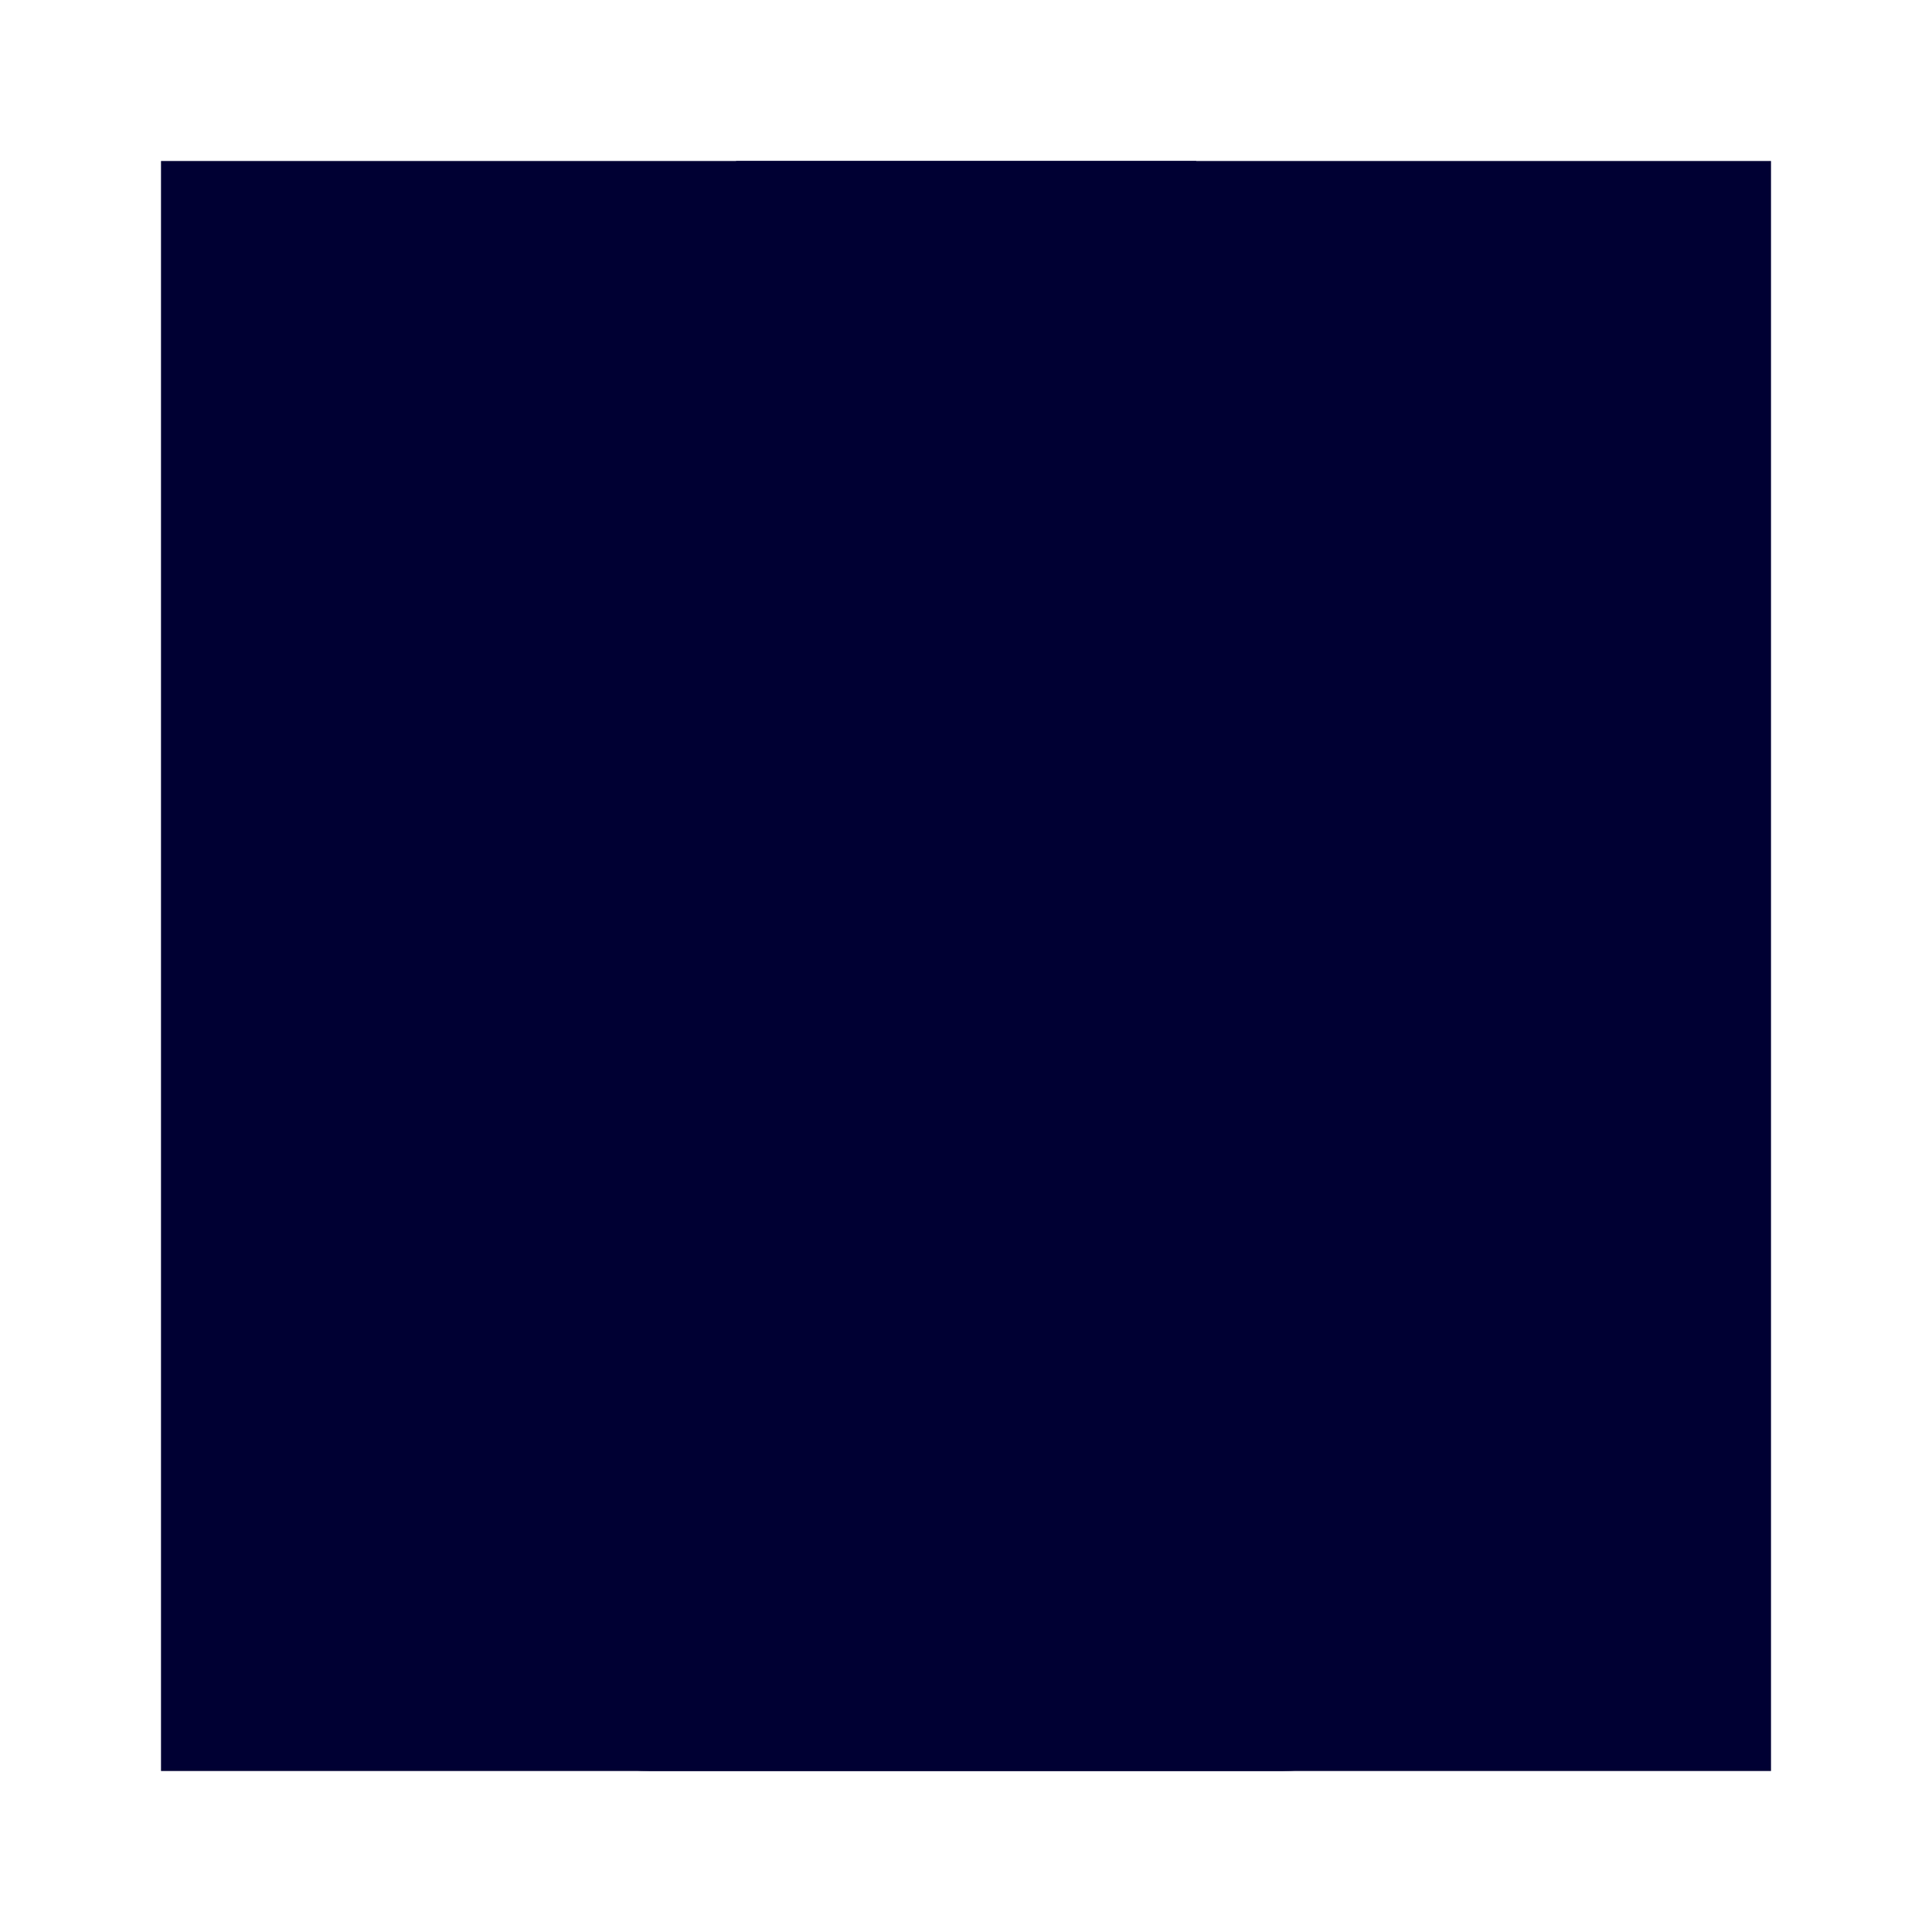
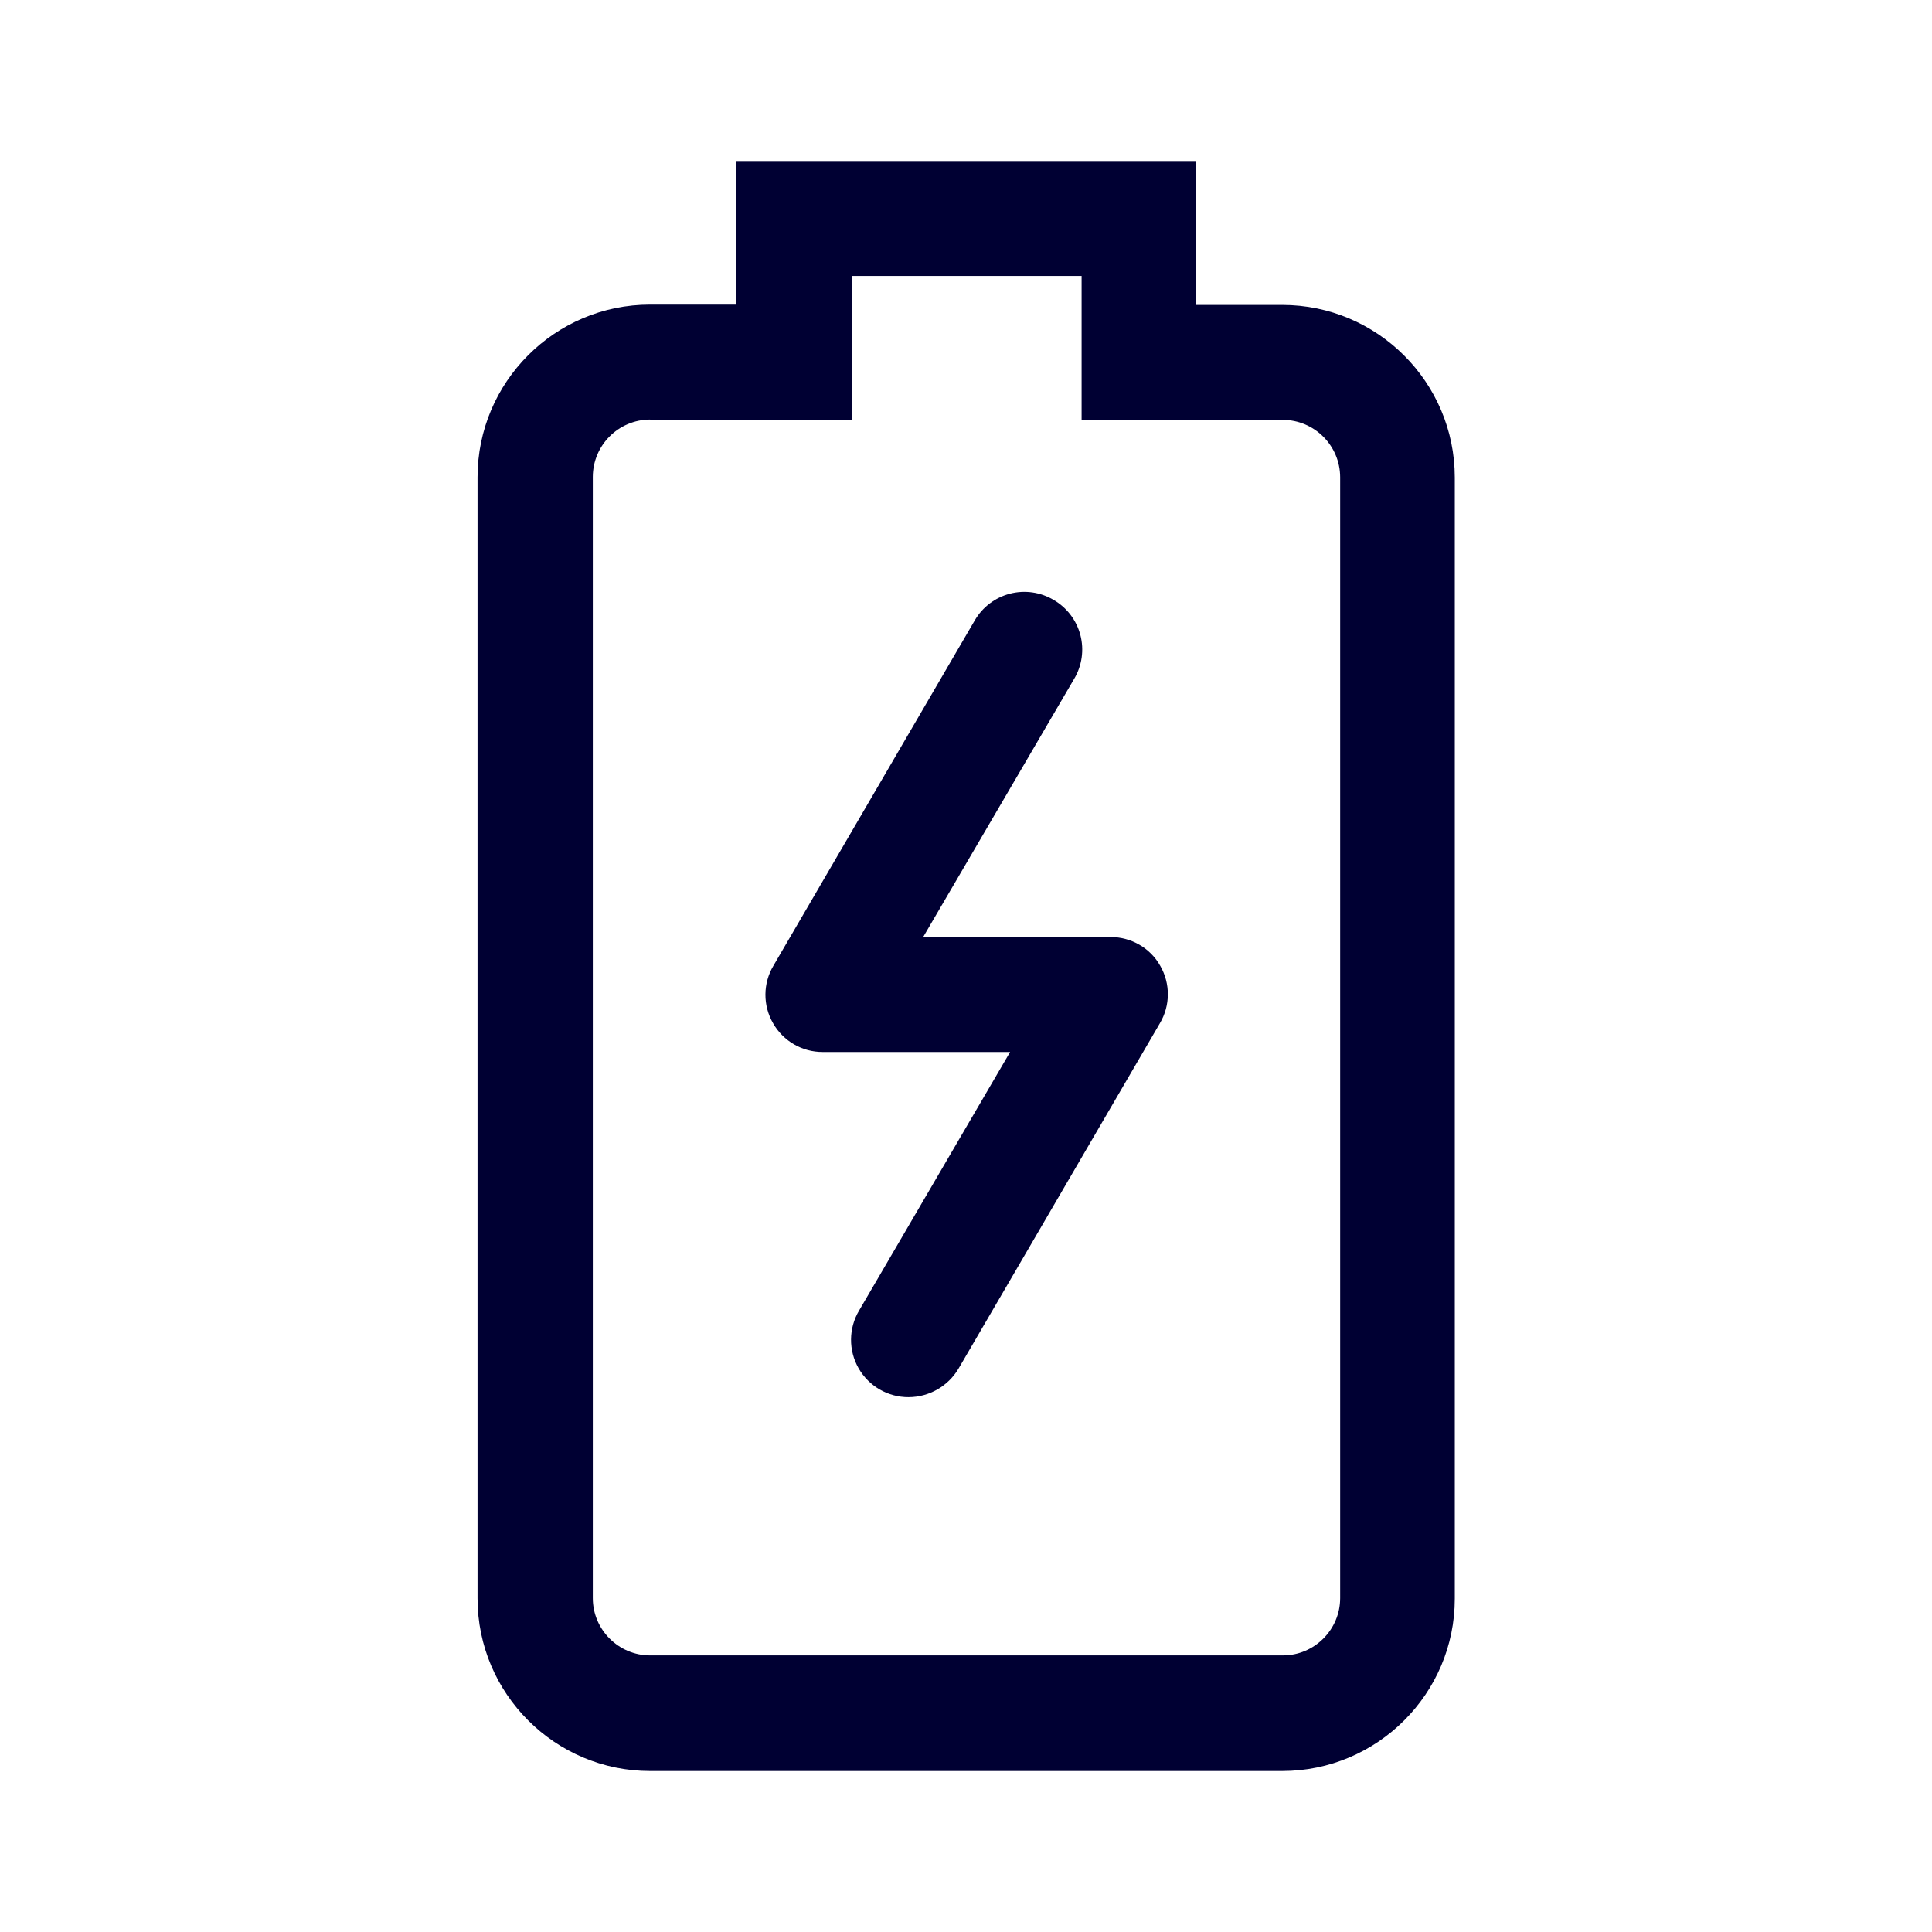
<svg xmlns="http://www.w3.org/2000/svg" width="24" height="24">
  <g fill="#003" fill-rule="nonzero">
-     <path d="M2 2h20v20H2z" />
    <path d="M15.928 22H8.076c-1.18 0-2.144-.96-2.144-2.144V5.928c0-1.18.96-2.144 2.144-2.144h1.068V2h5.716v1.788h1.068c1.18 0 2.144.96 2.144 2.144V19.86c0 1.176-.96 2.14-2.144 2.14ZM8.076 5.212a.714.714 0 0 0-.712.712v13.928c0 .392.32.712.712.712h7.86c.392 0 .712-.32.712-.712V5.928a.714.714 0 0 0-.712-.712h-2.5V3.428H10.58v1.788H8.076v-.004Z" />
    <path d="M11.288 17.356a.712.712 0 0 1-.616-1.076l1.876-3.212H10.22a.706.706 0 0 1-.616-.356.706.706 0 0 1 .004-.716l2.5-4.288a.712.712 0 0 1 .98-.256.712.712 0 0 1 .256.98l-1.876 3.208h2.328c.256 0 .492.136.616.356a.706.706 0 0 1-.004.716L11.908 17a.724.724 0 0 1-.62.356Z" />
  </g>
</svg>
